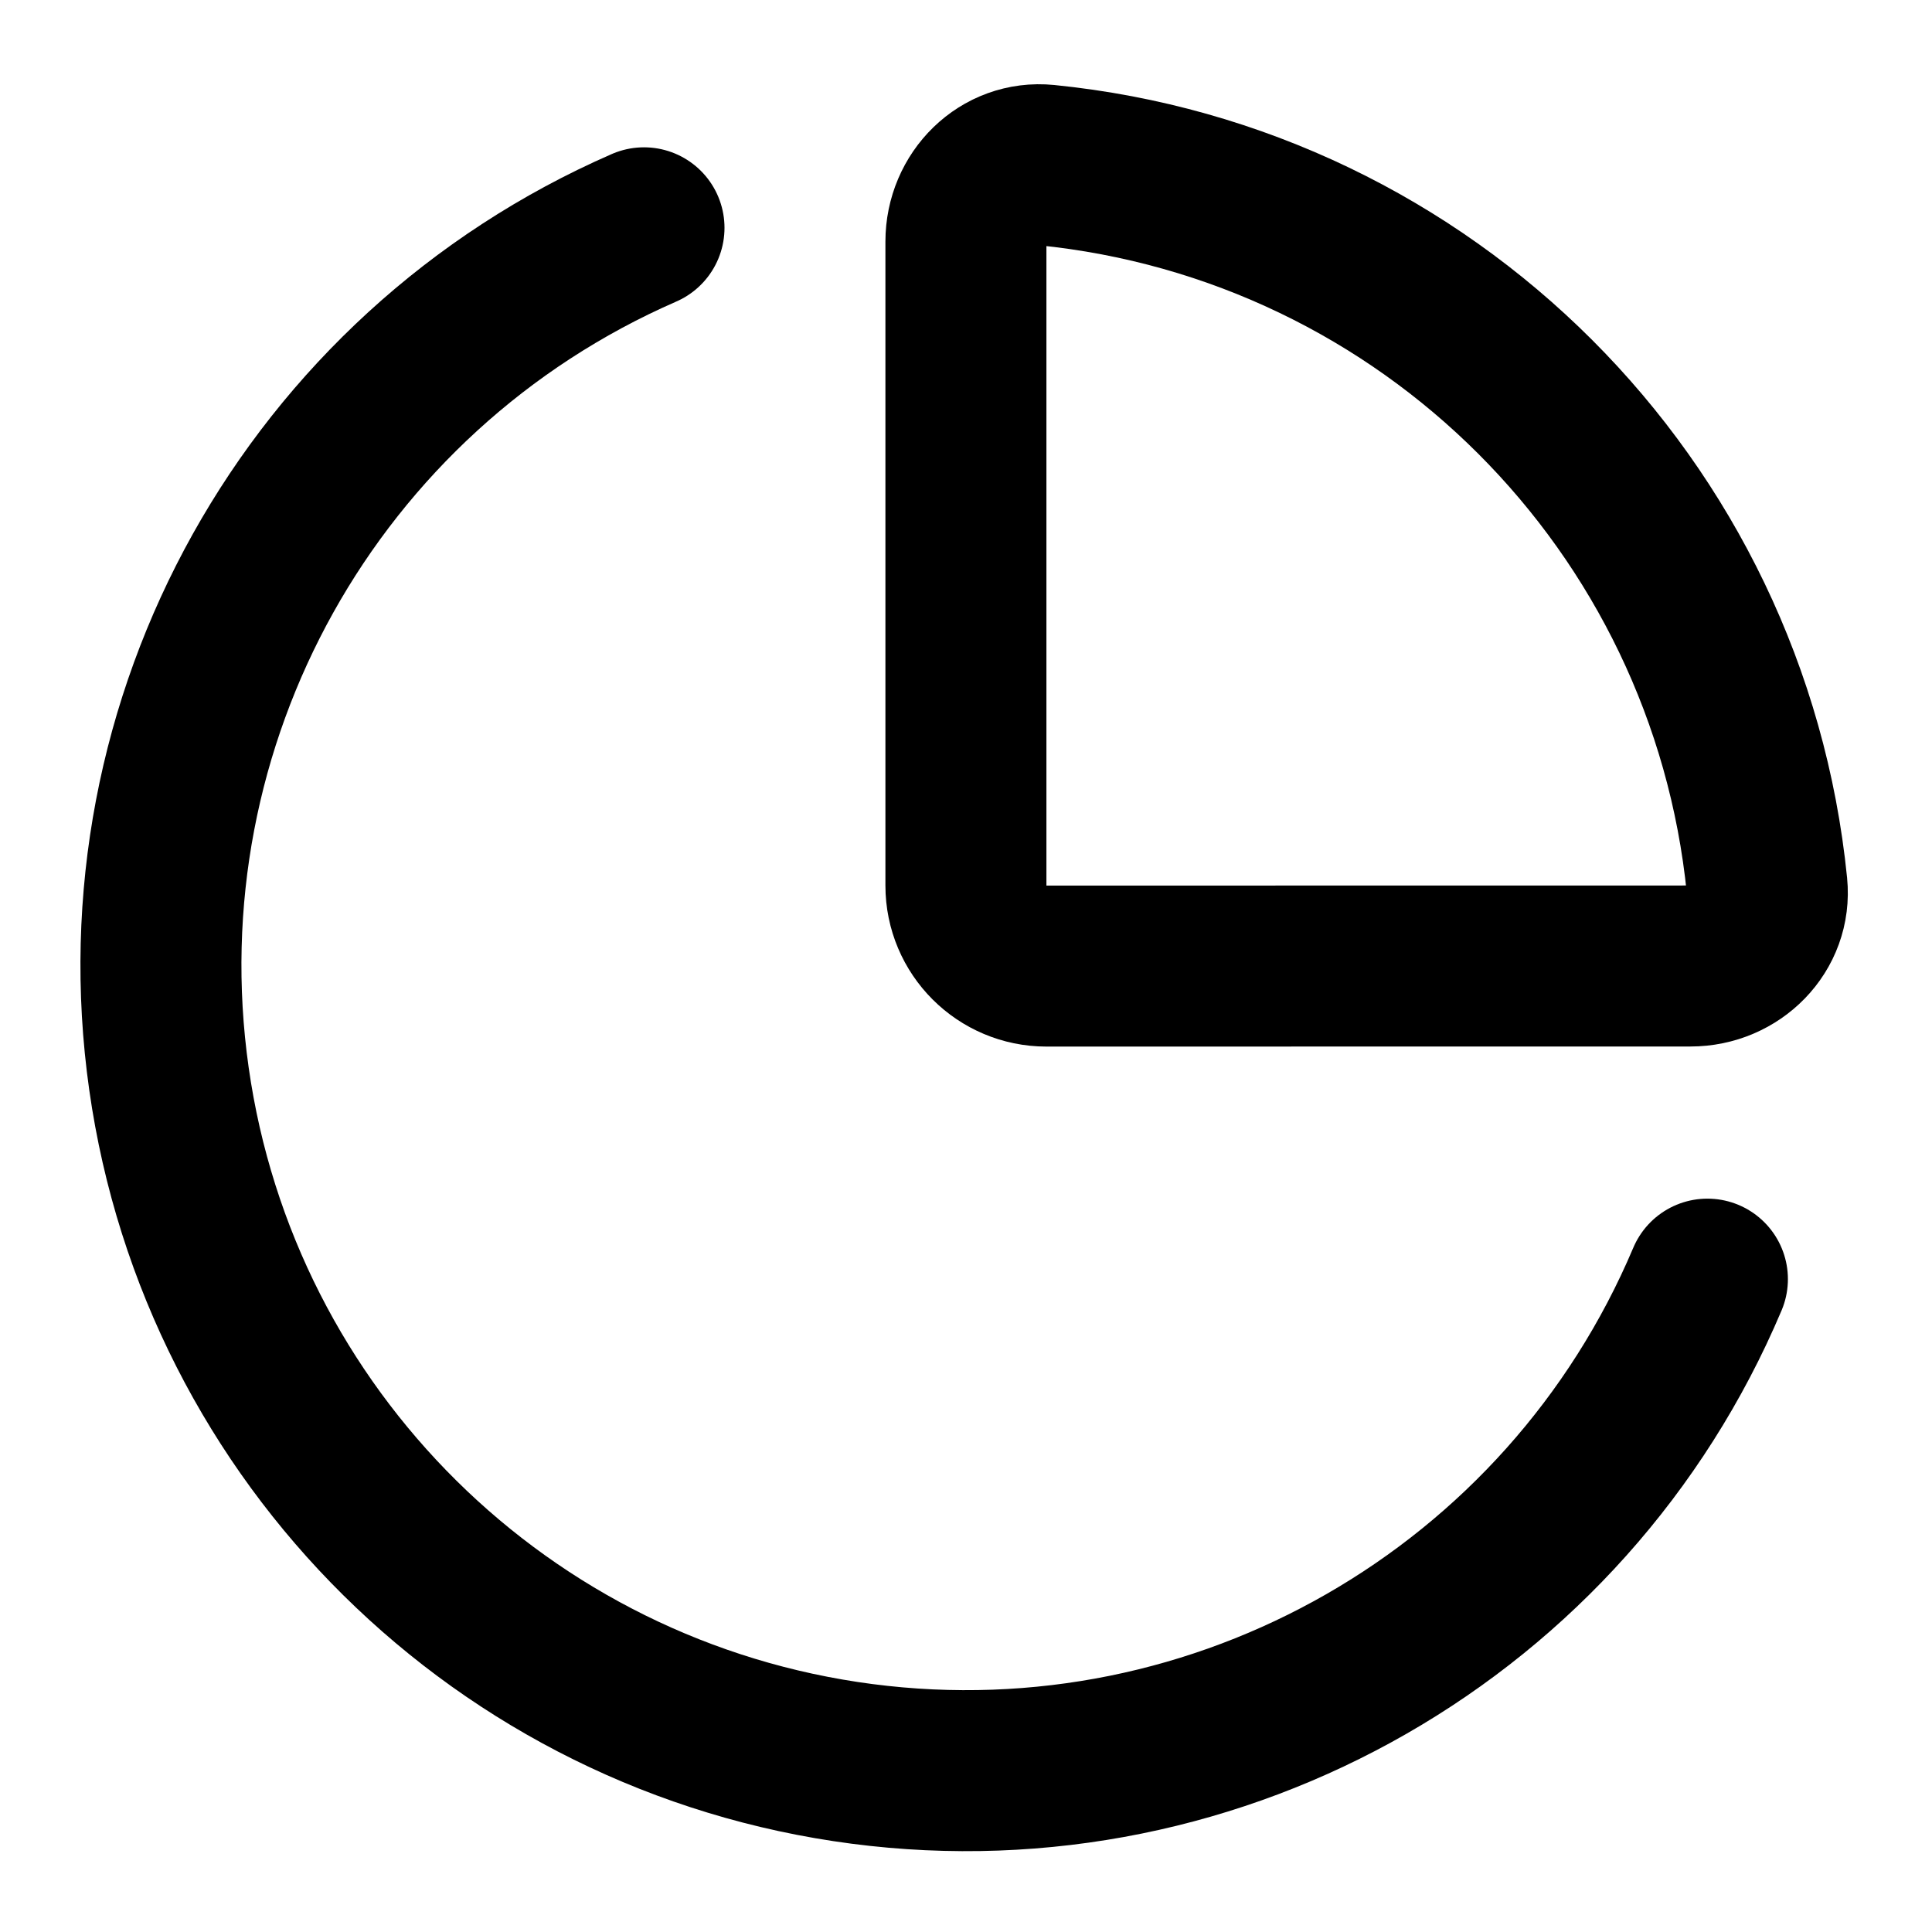
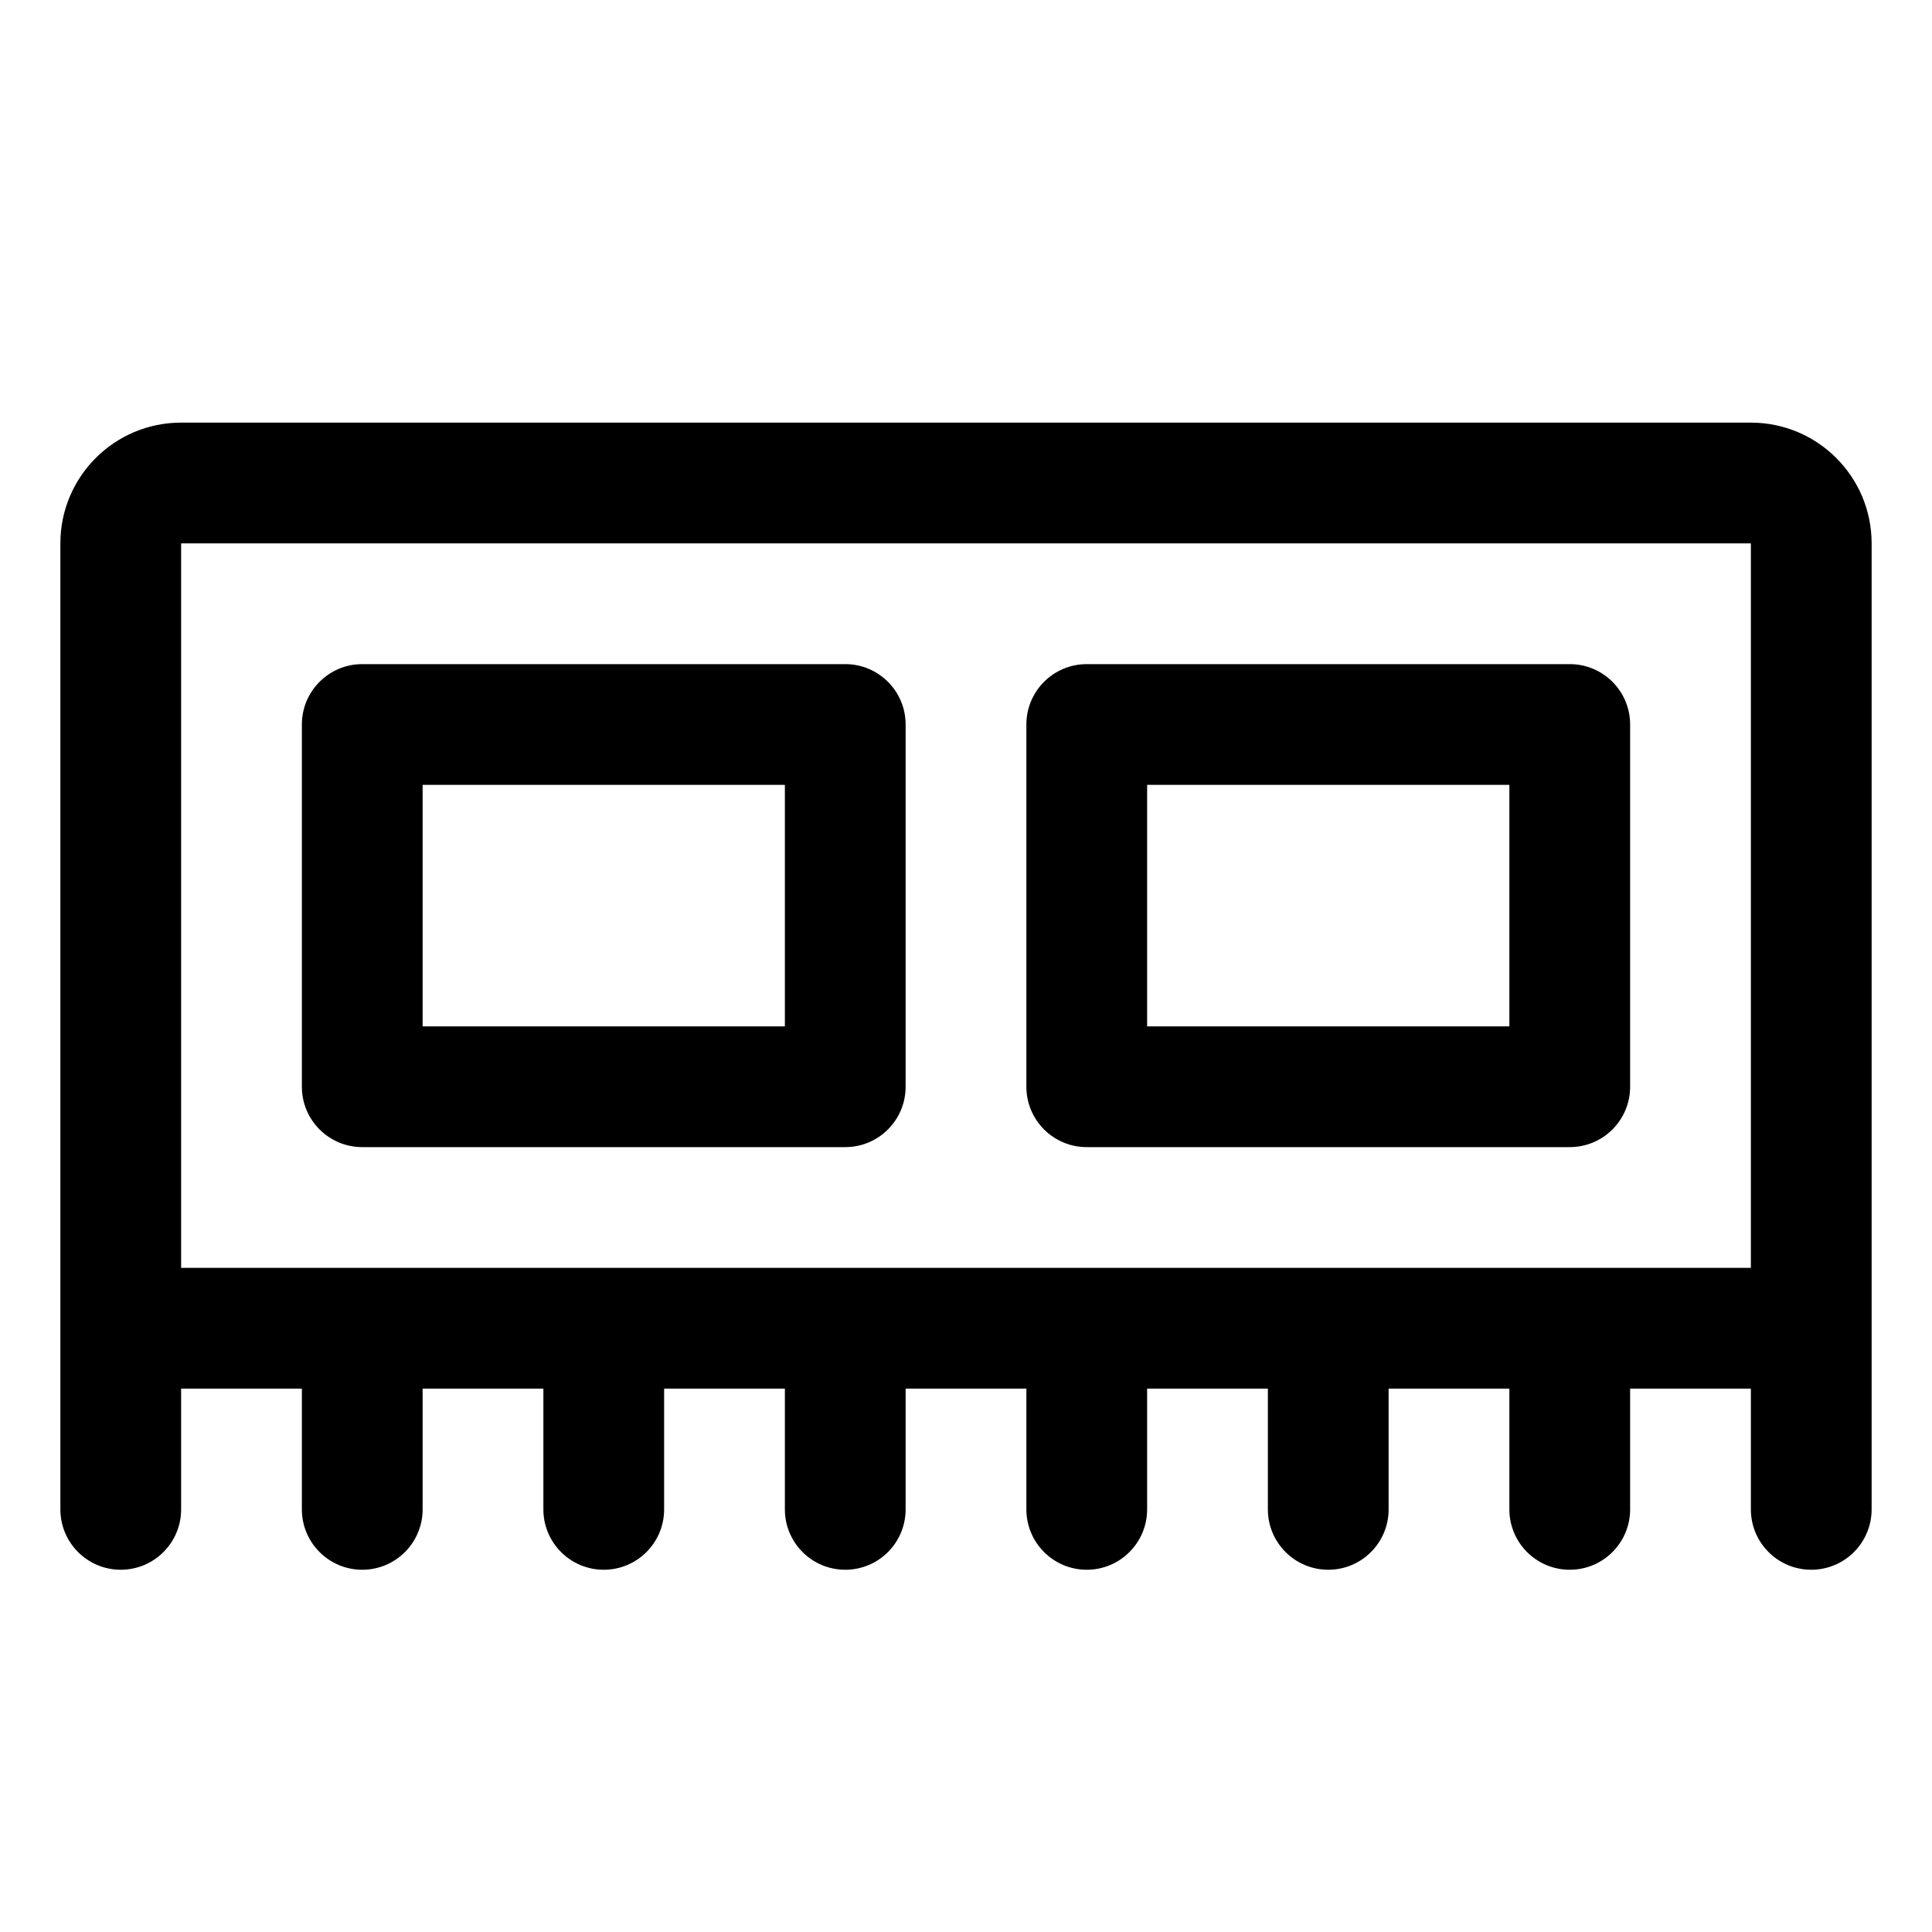
- <svg xmlns="http://www.w3.org/2000/svg" width="64" height="64" fill="none" stroke="currentColor" stroke-linecap="round" stroke-linejoin="round" stroke-width="2" class="lucide lucide-chart-pie-icon lucide-chart-pie" viewBox="0 0 24 24">
-   <path d="M21 12c.552 0 1.005-.449.95-.998a10 10 0 0 0-8.953-8.951c-.55-.055-.998.398-.998.95v8a1 1 0 0 0 1 1z" />
-   <path d="M21.21 15.89A10 10 0 1 1 8 2.83" />
+ <svg xmlns="http://www.w3.org/2000/svg" viewBox="0 0 256 256" fill="currentColor">
+   <path d="M232,56H24A16,16,0,0,0,8,72V200a8,8,0,0,0,16,0V184H40v16a8,8,0,0,0,16,0V184H72v16a8,8,0,0,0,16,0V184h16v16a8,8,0,0,0,16,0V184h16v16a8,8,0,0,0,16,0V184h16v16a8,8,0,0,0,16,0V184h16v16a8,8,0,0,0,16,0V184h16v16a8,8,0,0,0,16,0V72A16,16,0,0,0,232,56ZM24,72H232v96H24Zm88,80a8,8,0,0,0,8-8V96a8,8,0,0,0-8-8H48a8,8,0,0,0-8,8v48a8,8,0,0,0,8,8ZM56,104h48v32H56Zm88,48h64a8,8,0,0,0,8-8V96a8,8,0,0,0-8-8H144a8,8,0,0,0-8,8v48A8,8,0,0,0,144,152Zm8-48h48v32H152Z" />
</svg>
